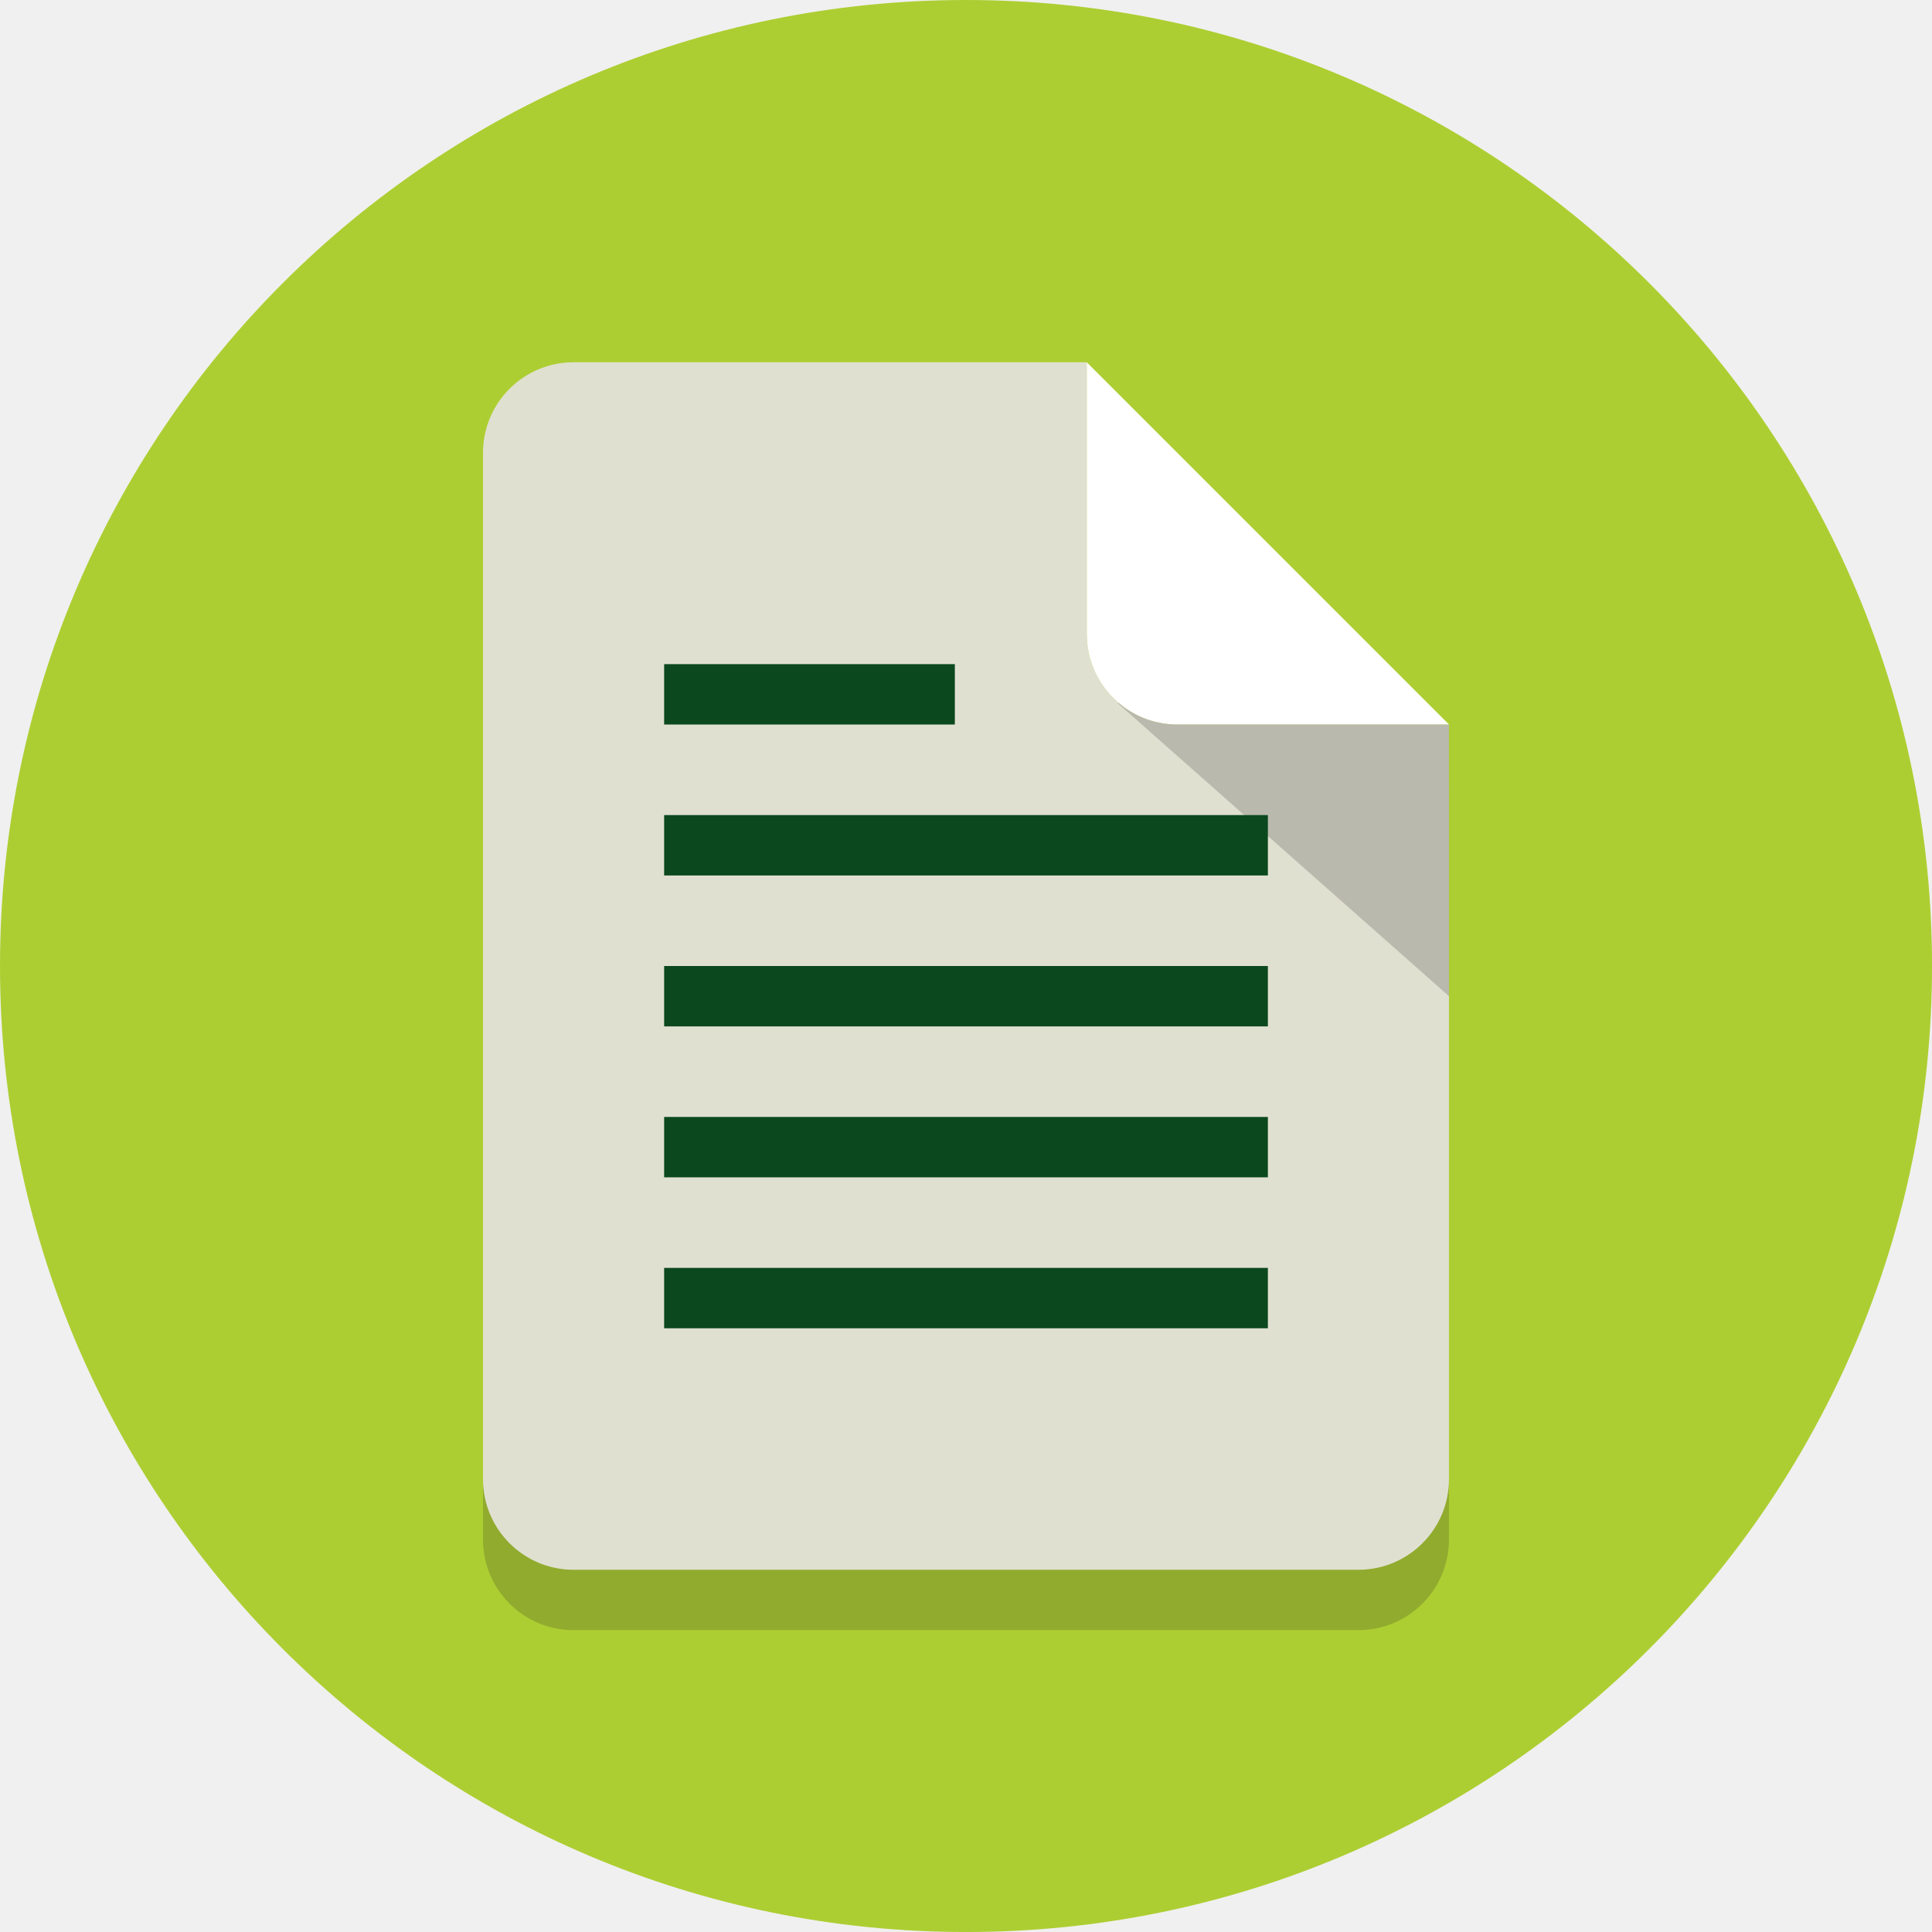
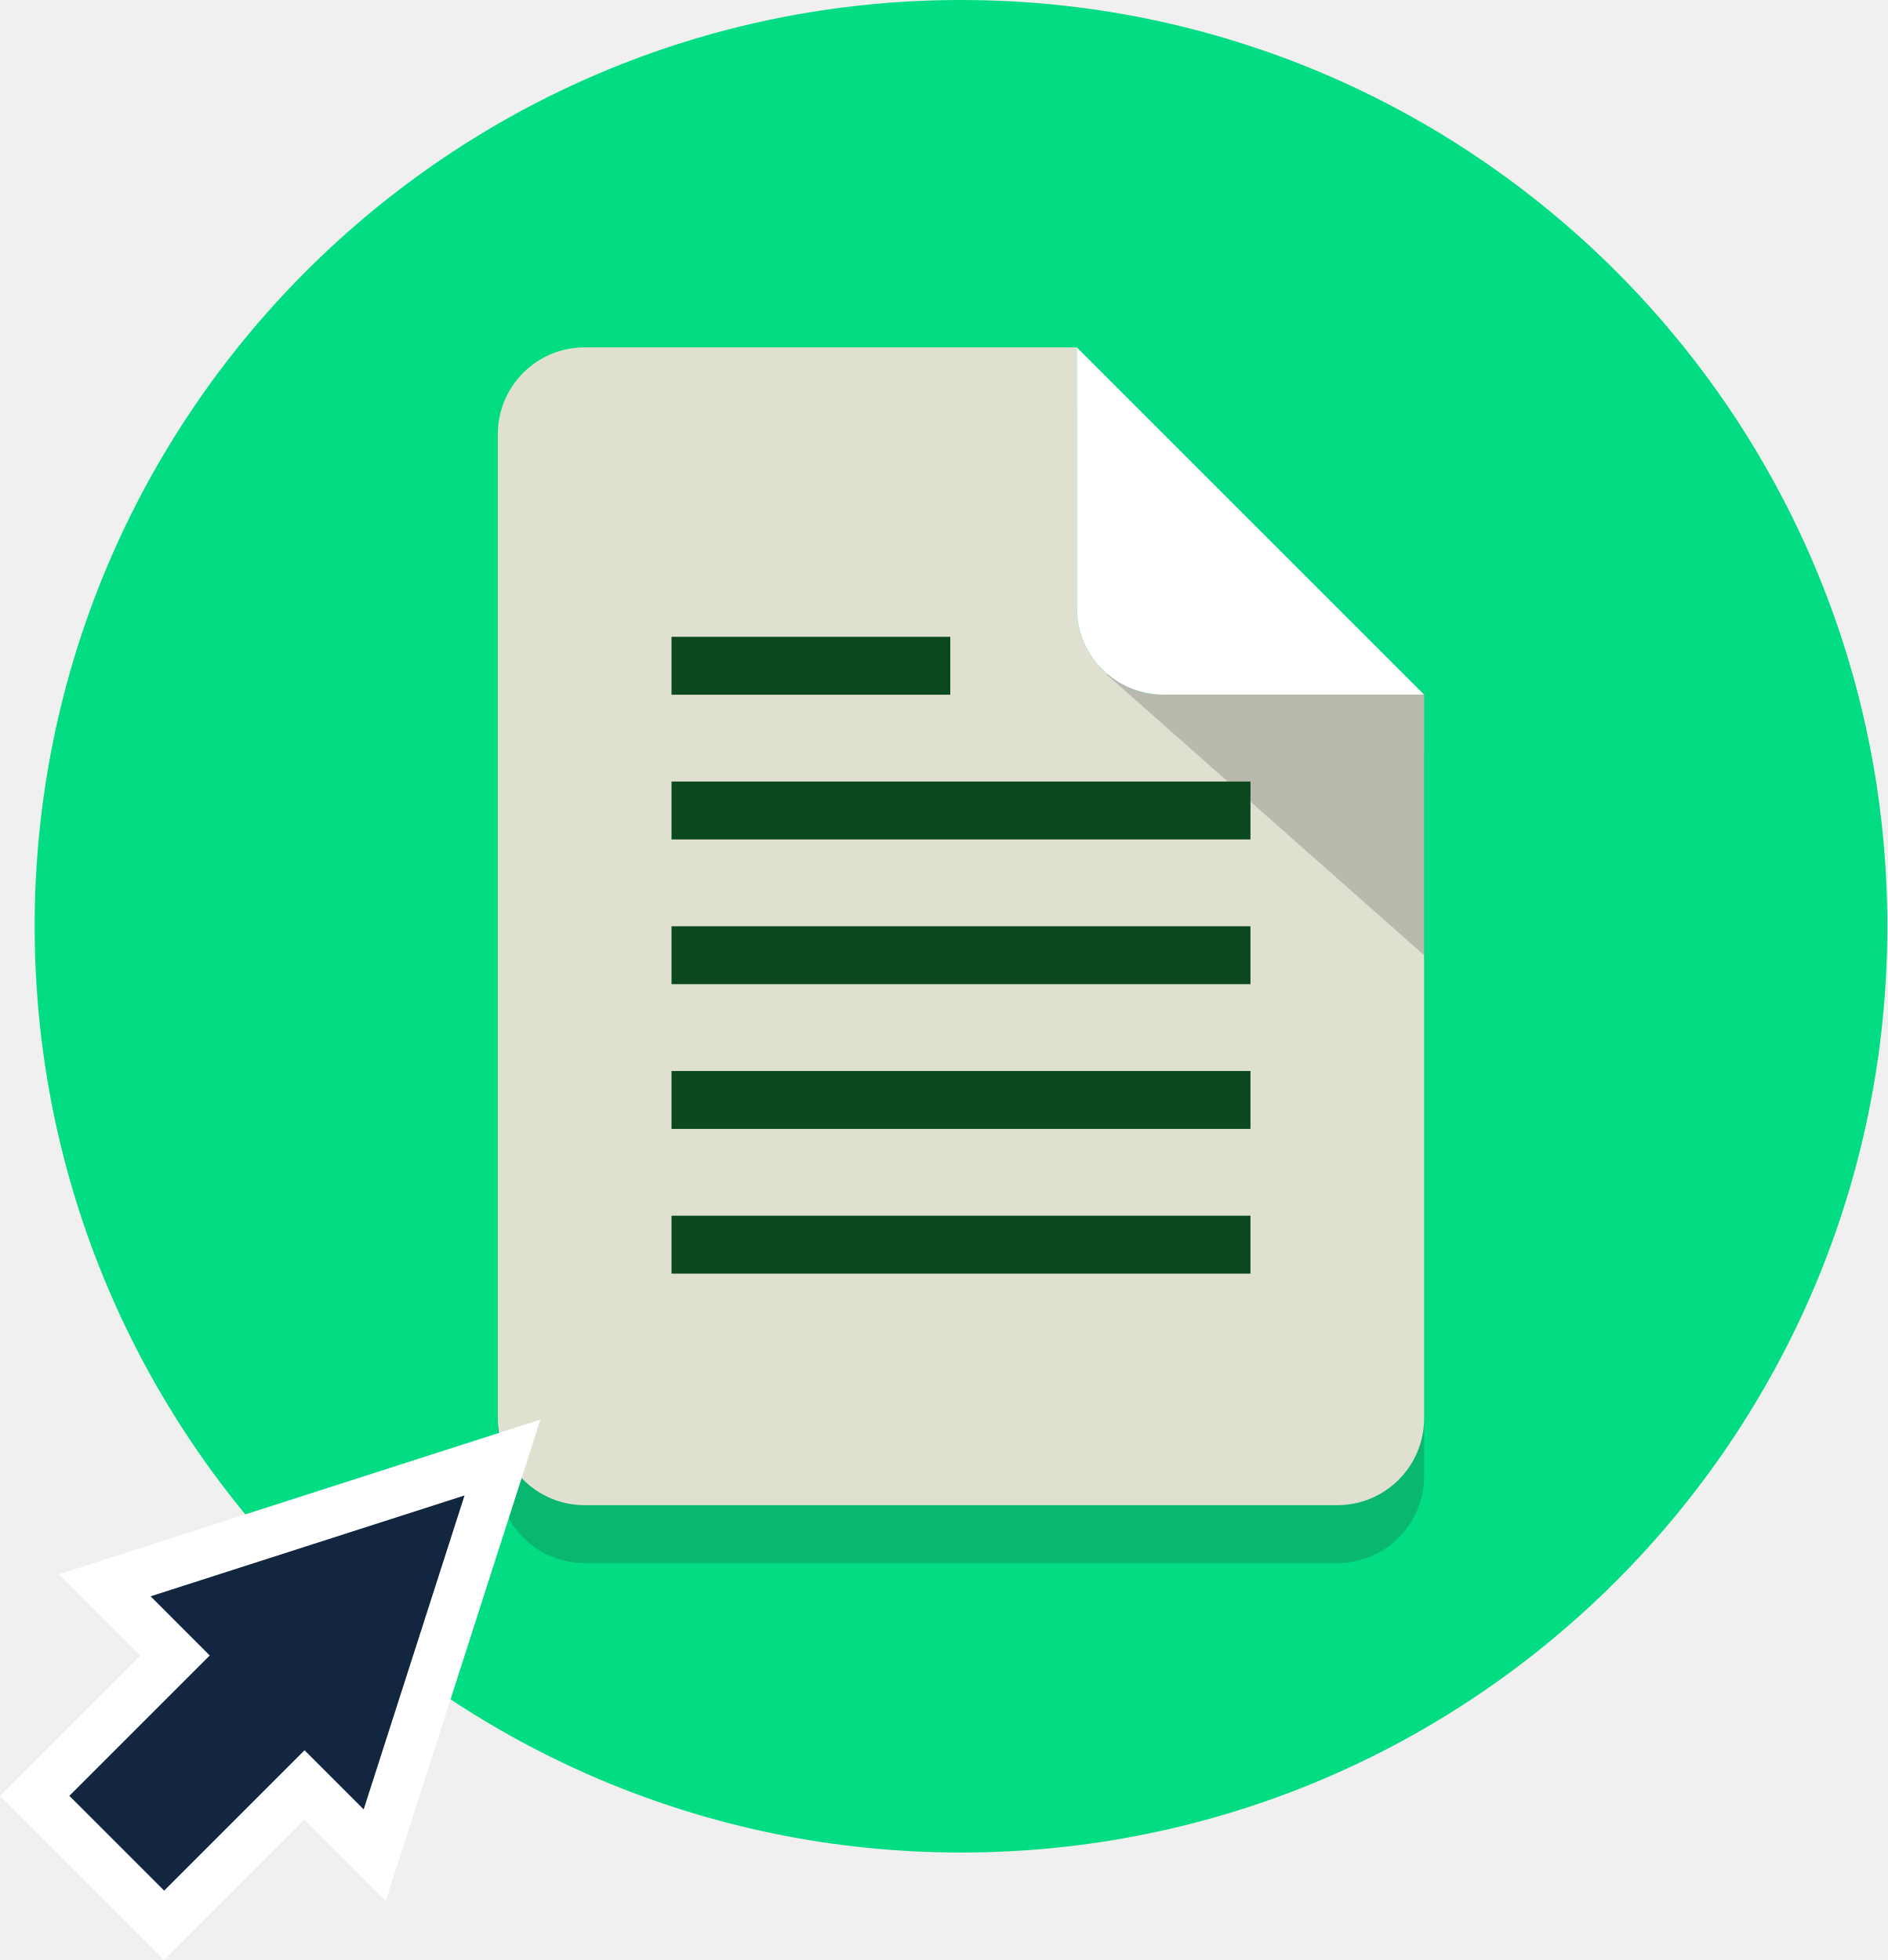
- <svg xmlns="http://www.w3.org/2000/svg" id="icon_media_pdf" width="75.571" height="75.571" viewBox="0 0 75.571 75.571">
-   <path id="Trazado_715359" data-name="Trazado 715359" d="M37.786,0A37.786,37.786,0,1,1,0,37.786,37.786,37.786,0,0,1,37.786,0Z" fill="#adce32" />
-   <g id="Grupo_15730" data-name="Grupo 15730" transform="translate(18.893 14.17)">
-     <g id="Grupo_15724" data-name="Grupo 15724">
-       <g id="Grupo_15722" data-name="Grupo 15722" transform="translate(0 2.362)" opacity="0.2">
-         <path id="Trazado_24792" data-name="Trazado 24792" d="M39.616,24.627V14H19.542A3.542,3.542,0,0,0,16,17.542V57.69a3.542,3.542,0,0,0,3.542,3.542h30.7a3.542,3.542,0,0,0,3.542-3.542V28.17H43.158A3.542,3.542,0,0,1,39.616,24.627Z" transform="translate(-16 -14)" fill="#231f20" />
+ <svg xmlns="http://www.w3.org/2000/svg" width="76.985" height="79.956" viewBox="0 0 76.985 79.956">
+   <g id="Grupo_1100842" data-name="Grupo 1100842" transform="translate(8589.985 7787)">
+     <g id="icon_media_pdf" transform="translate(-8588.571 -7787)">
+       <path id="Trazado_715359" data-name="Trazado 715359" d="M37.786,0A37.786,37.786,0,1,1,0,37.786,37.786,37.786,0,0,1,37.786,0Z" fill="#02dd84" />
+       <g id="Grupo_15730" data-name="Grupo 15730" transform="translate(18.893 14.17)">
+         <g id="Grupo_15724" data-name="Grupo 15724">
+           <g id="Grupo_15722" data-name="Grupo 15722" transform="translate(0 2.362)" opacity="0.2">
+             <path id="Trazado_24792" data-name="Trazado 24792" d="M39.616,24.627V14H19.542A3.542,3.542,0,0,0,16,17.542V57.69a3.542,3.542,0,0,0,3.542,3.542h30.7a3.542,3.542,0,0,0,3.542-3.542V28.17H43.158A3.542,3.542,0,0,1,39.616,24.627Z" transform="translate(-16 -14)" fill="#231f20" />
+           </g>
+           <path id="Trazado_24793" data-name="Trazado 24793" d="M39.616,22.627V12H19.542A3.542,3.542,0,0,0,16,15.542V55.69a3.542,3.542,0,0,0,3.542,3.542h30.7a3.542,3.542,0,0,0,3.542-3.542V26.17H43.158A3.542,3.542,0,0,1,39.616,22.627Z" transform="translate(-16 -12)" fill="#e0e0d1" />
+           <g id="Grupo_15723" data-name="Grupo 15723" transform="translate(24.82 13.331)" opacity="0.2">
+             <path id="Trazado_24794" data-name="Trazado 24794" d="M37.02,23.29,49.985,34.756V24.128Z" transform="translate(-37.02 -23.29)" fill="#231f20" />
+           </g>
+           <path id="Trazado_24795" data-name="Trazado 24795" d="M36,12V22.627a3.542,3.542,0,0,0,3.542,3.542H50.17Z" transform="translate(-12.384 -12)" fill="#fff" />
+         </g>
+         <g id="Grupo_15725" data-name="Grupo 15725" transform="translate(7.085 11.808)">
+           <rect id="Rectángulo_3745" data-name="Rectángulo 3745" width="11.371" height="2.362" fill="#0b481e" />
+         </g>
+         <g id="Grupo_15726" data-name="Grupo 15726" transform="translate(7.085 23.616)">
+           <rect id="Rectángulo_3746" data-name="Rectángulo 3746" width="23.616" height="2.362" fill="#0b481e" />
+         </g>
+         <g id="Grupo_15727" data-name="Grupo 15727" transform="translate(7.085 17.712)">
+           <rect id="Rectángulo_3747" data-name="Rectángulo 3747" width="23.616" height="2.362" fill="#0b481e" />
+         </g>
+         <g id="Grupo_15728" data-name="Grupo 15728" transform="translate(7.085 29.52)">
+           <rect id="Rectángulo_3748" data-name="Rectángulo 3748" width="23.616" height="2.362" fill="#0b481e" />
+         </g>
+         <g id="Grupo_15729" data-name="Grupo 15729" transform="translate(7.085 35.424)">
+           <rect id="Rectángulo_3749" data-name="Rectángulo 3749" width="23.616" height="2.362" fill="#0b481e" />
+         </g>
      </g>
-       <path id="Trazado_24793" data-name="Trazado 24793" d="M39.616,22.627V12H19.542A3.542,3.542,0,0,0,16,15.542V55.69a3.542,3.542,0,0,0,3.542,3.542h30.7a3.542,3.542,0,0,0,3.542-3.542V26.17H43.158A3.542,3.542,0,0,1,39.616,22.627Z" transform="translate(-16 -12)" fill="#e0e0d1" />
-       <g id="Grupo_15723" data-name="Grupo 15723" transform="translate(24.82 13.331)" opacity="0.2">
-         <path id="Trazado_24794" data-name="Trazado 24794" d="M37.02,23.29,49.985,34.756V24.128Z" transform="translate(-37.02 -23.29)" fill="#231f20" />
-       </g>
-       <path id="Trazado_24795" data-name="Trazado 24795" d="M36,12V22.627a3.542,3.542,0,0,0,3.542,3.542H50.17Z" transform="translate(-12.384 -12)" fill="#fff" />
    </g>
-     <g id="Grupo_15725" data-name="Grupo 15725" transform="translate(7.085 11.808)">
-       <rect id="Rectángulo_3745" data-name="Rectángulo 3745" width="11.371" height="2.362" fill="#0b481e" />
-     </g>
-     <g id="Grupo_15726" data-name="Grupo 15726" transform="translate(7.085 23.616)">
-       <rect id="Rectángulo_3746" data-name="Rectángulo 3746" width="23.616" height="2.362" fill="#0b481e" />
-     </g>
-     <g id="Grupo_15727" data-name="Grupo 15727" transform="translate(7.085 17.712)">
-       <rect id="Rectángulo_3747" data-name="Rectángulo 3747" width="23.616" height="2.362" fill="#0b481e" />
-     </g>
-     <g id="Grupo_15728" data-name="Grupo 15728" transform="translate(7.085 29.52)">
-       <rect id="Rectángulo_3748" data-name="Rectángulo 3748" width="23.616" height="2.362" fill="#0b481e" />
-     </g>
-     <g id="Grupo_15729" data-name="Grupo 15729" transform="translate(7.085 35.424)">
-       <rect id="Rectángulo_3749" data-name="Rectángulo 3749" width="23.616" height="2.362" fill="#0b481e" />
-     </g>
+     <path id="Trazado_875514" data-name="Trazado 875514" d="M29.134,93.546l-5.726,5.726,2.641,2.641,2.641,2.641,5.726-5.726,2.863,2.863,5.211-16.22-16.22,5.211Z" transform="translate(-8611.979 -7813.013)" fill="#12263f" stroke="#fff" stroke-width="2" />
  </g>
</svg>
